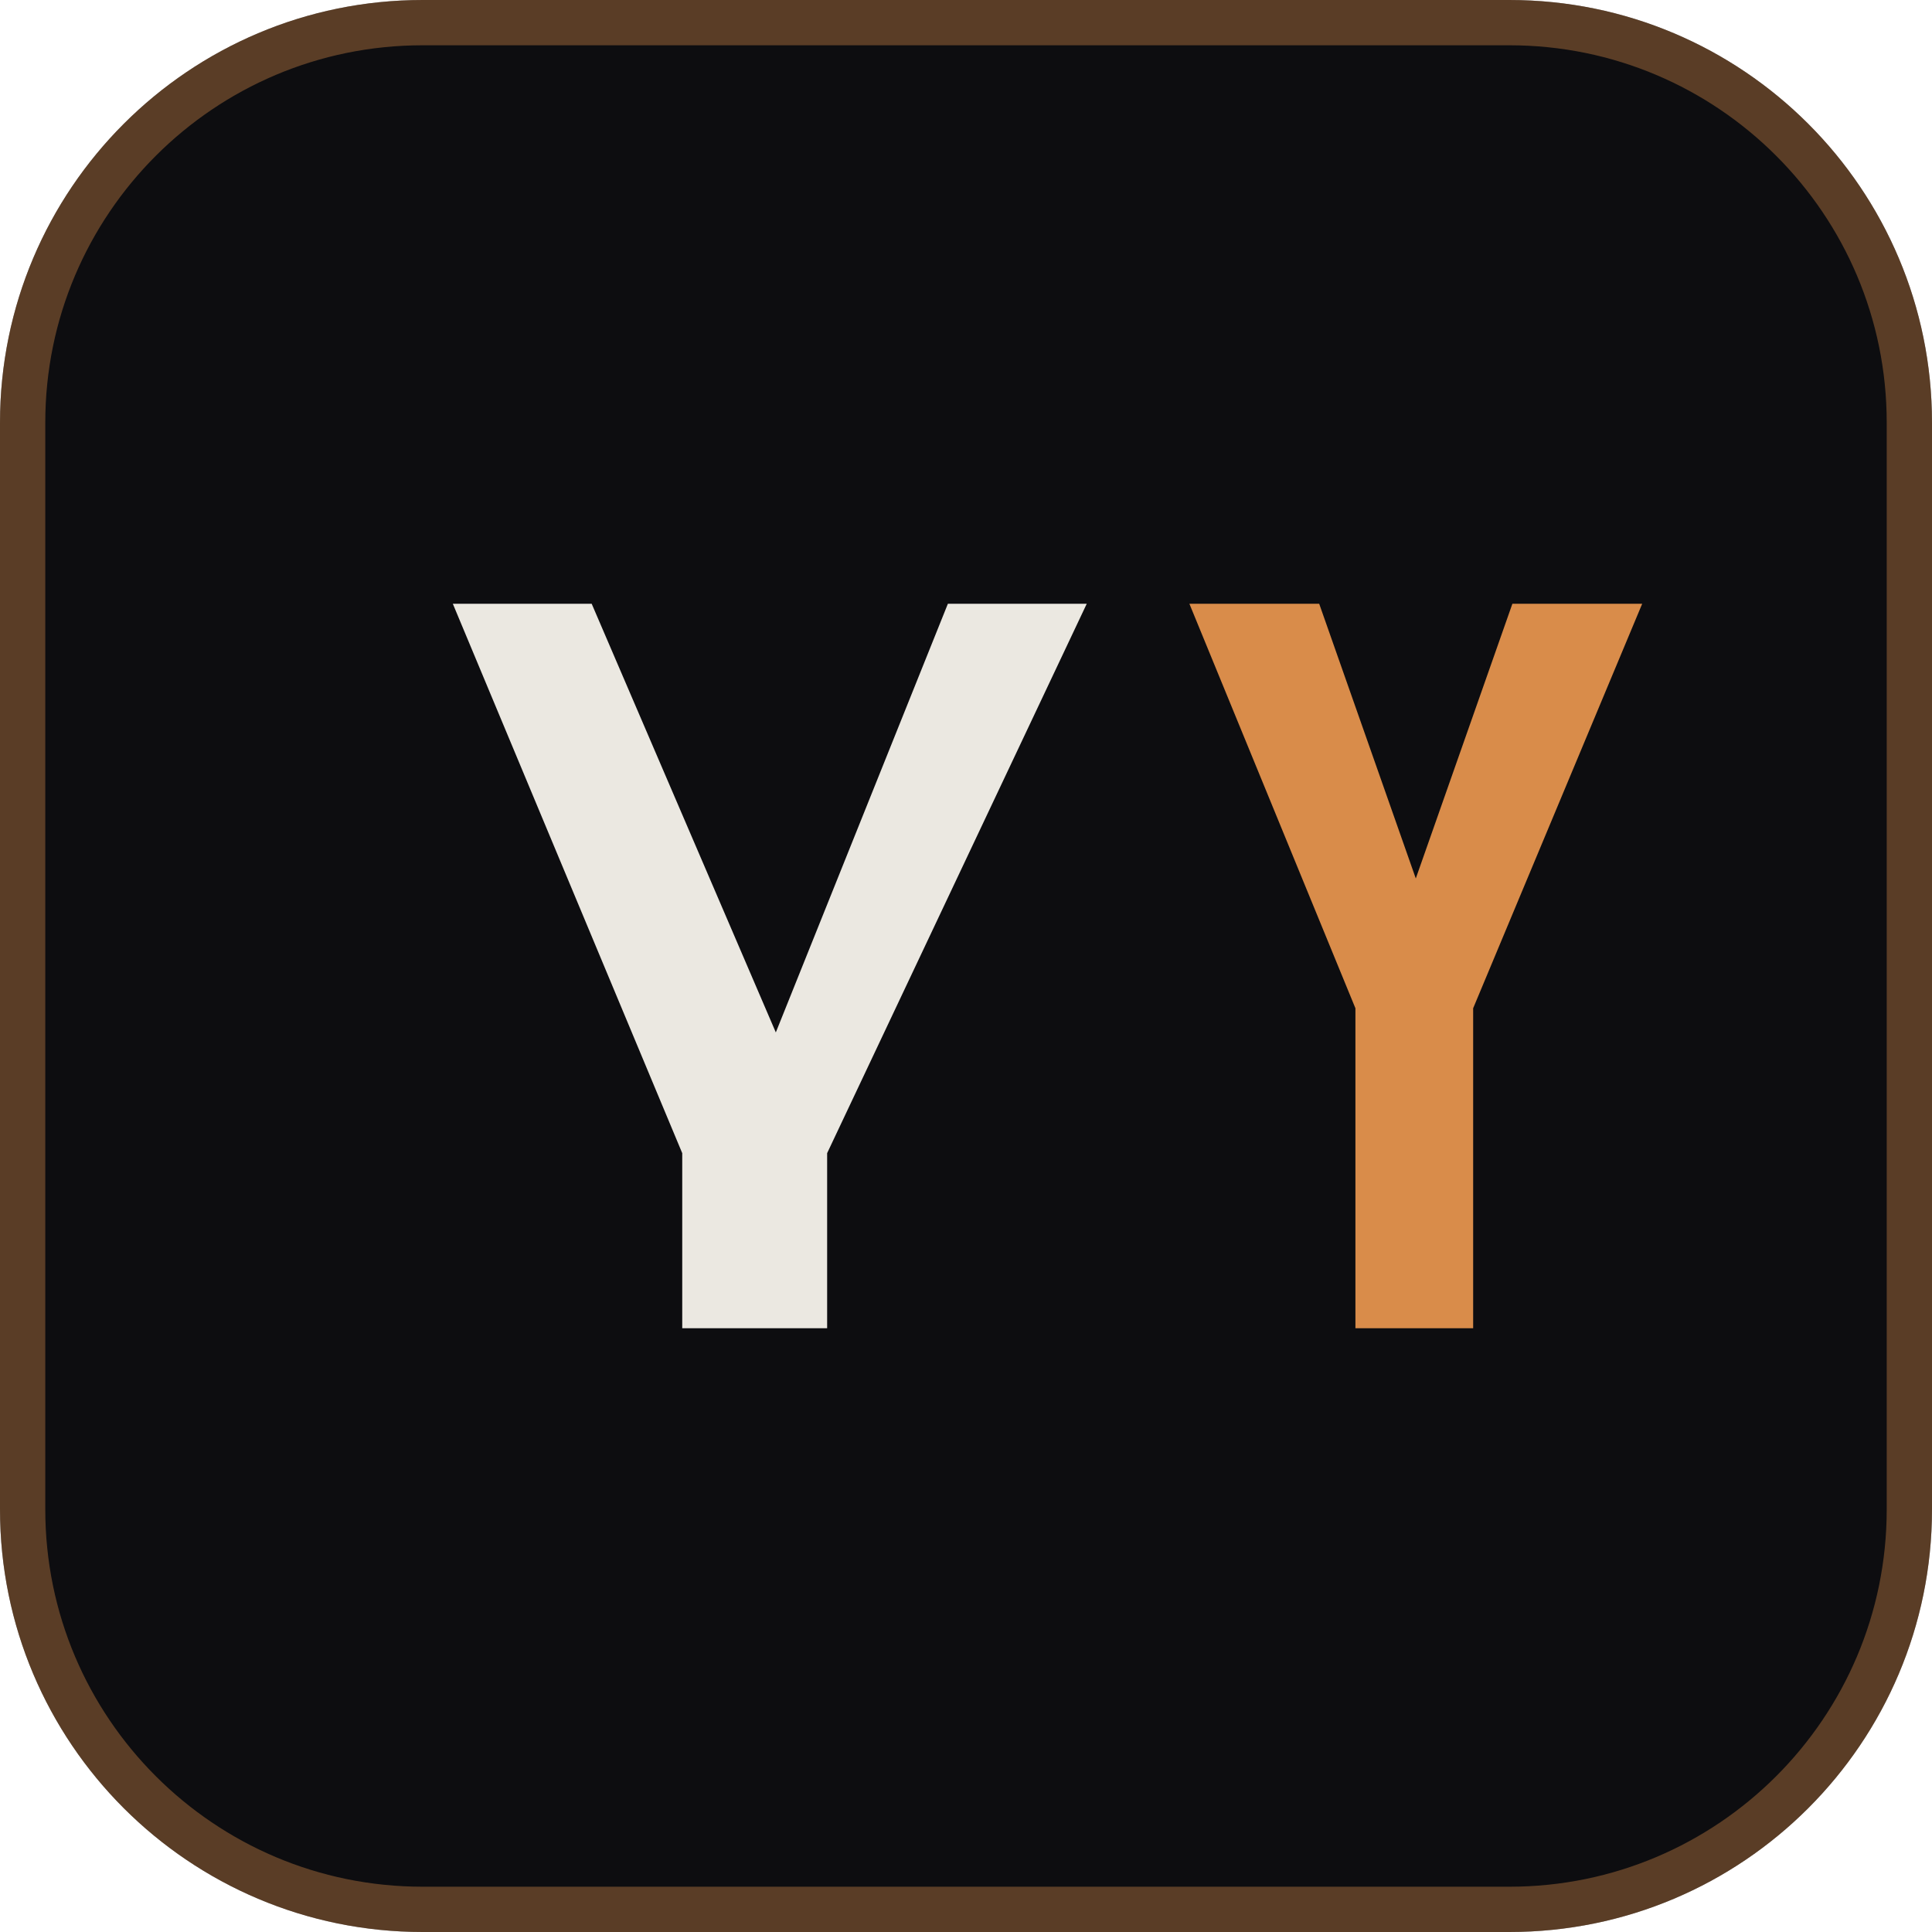
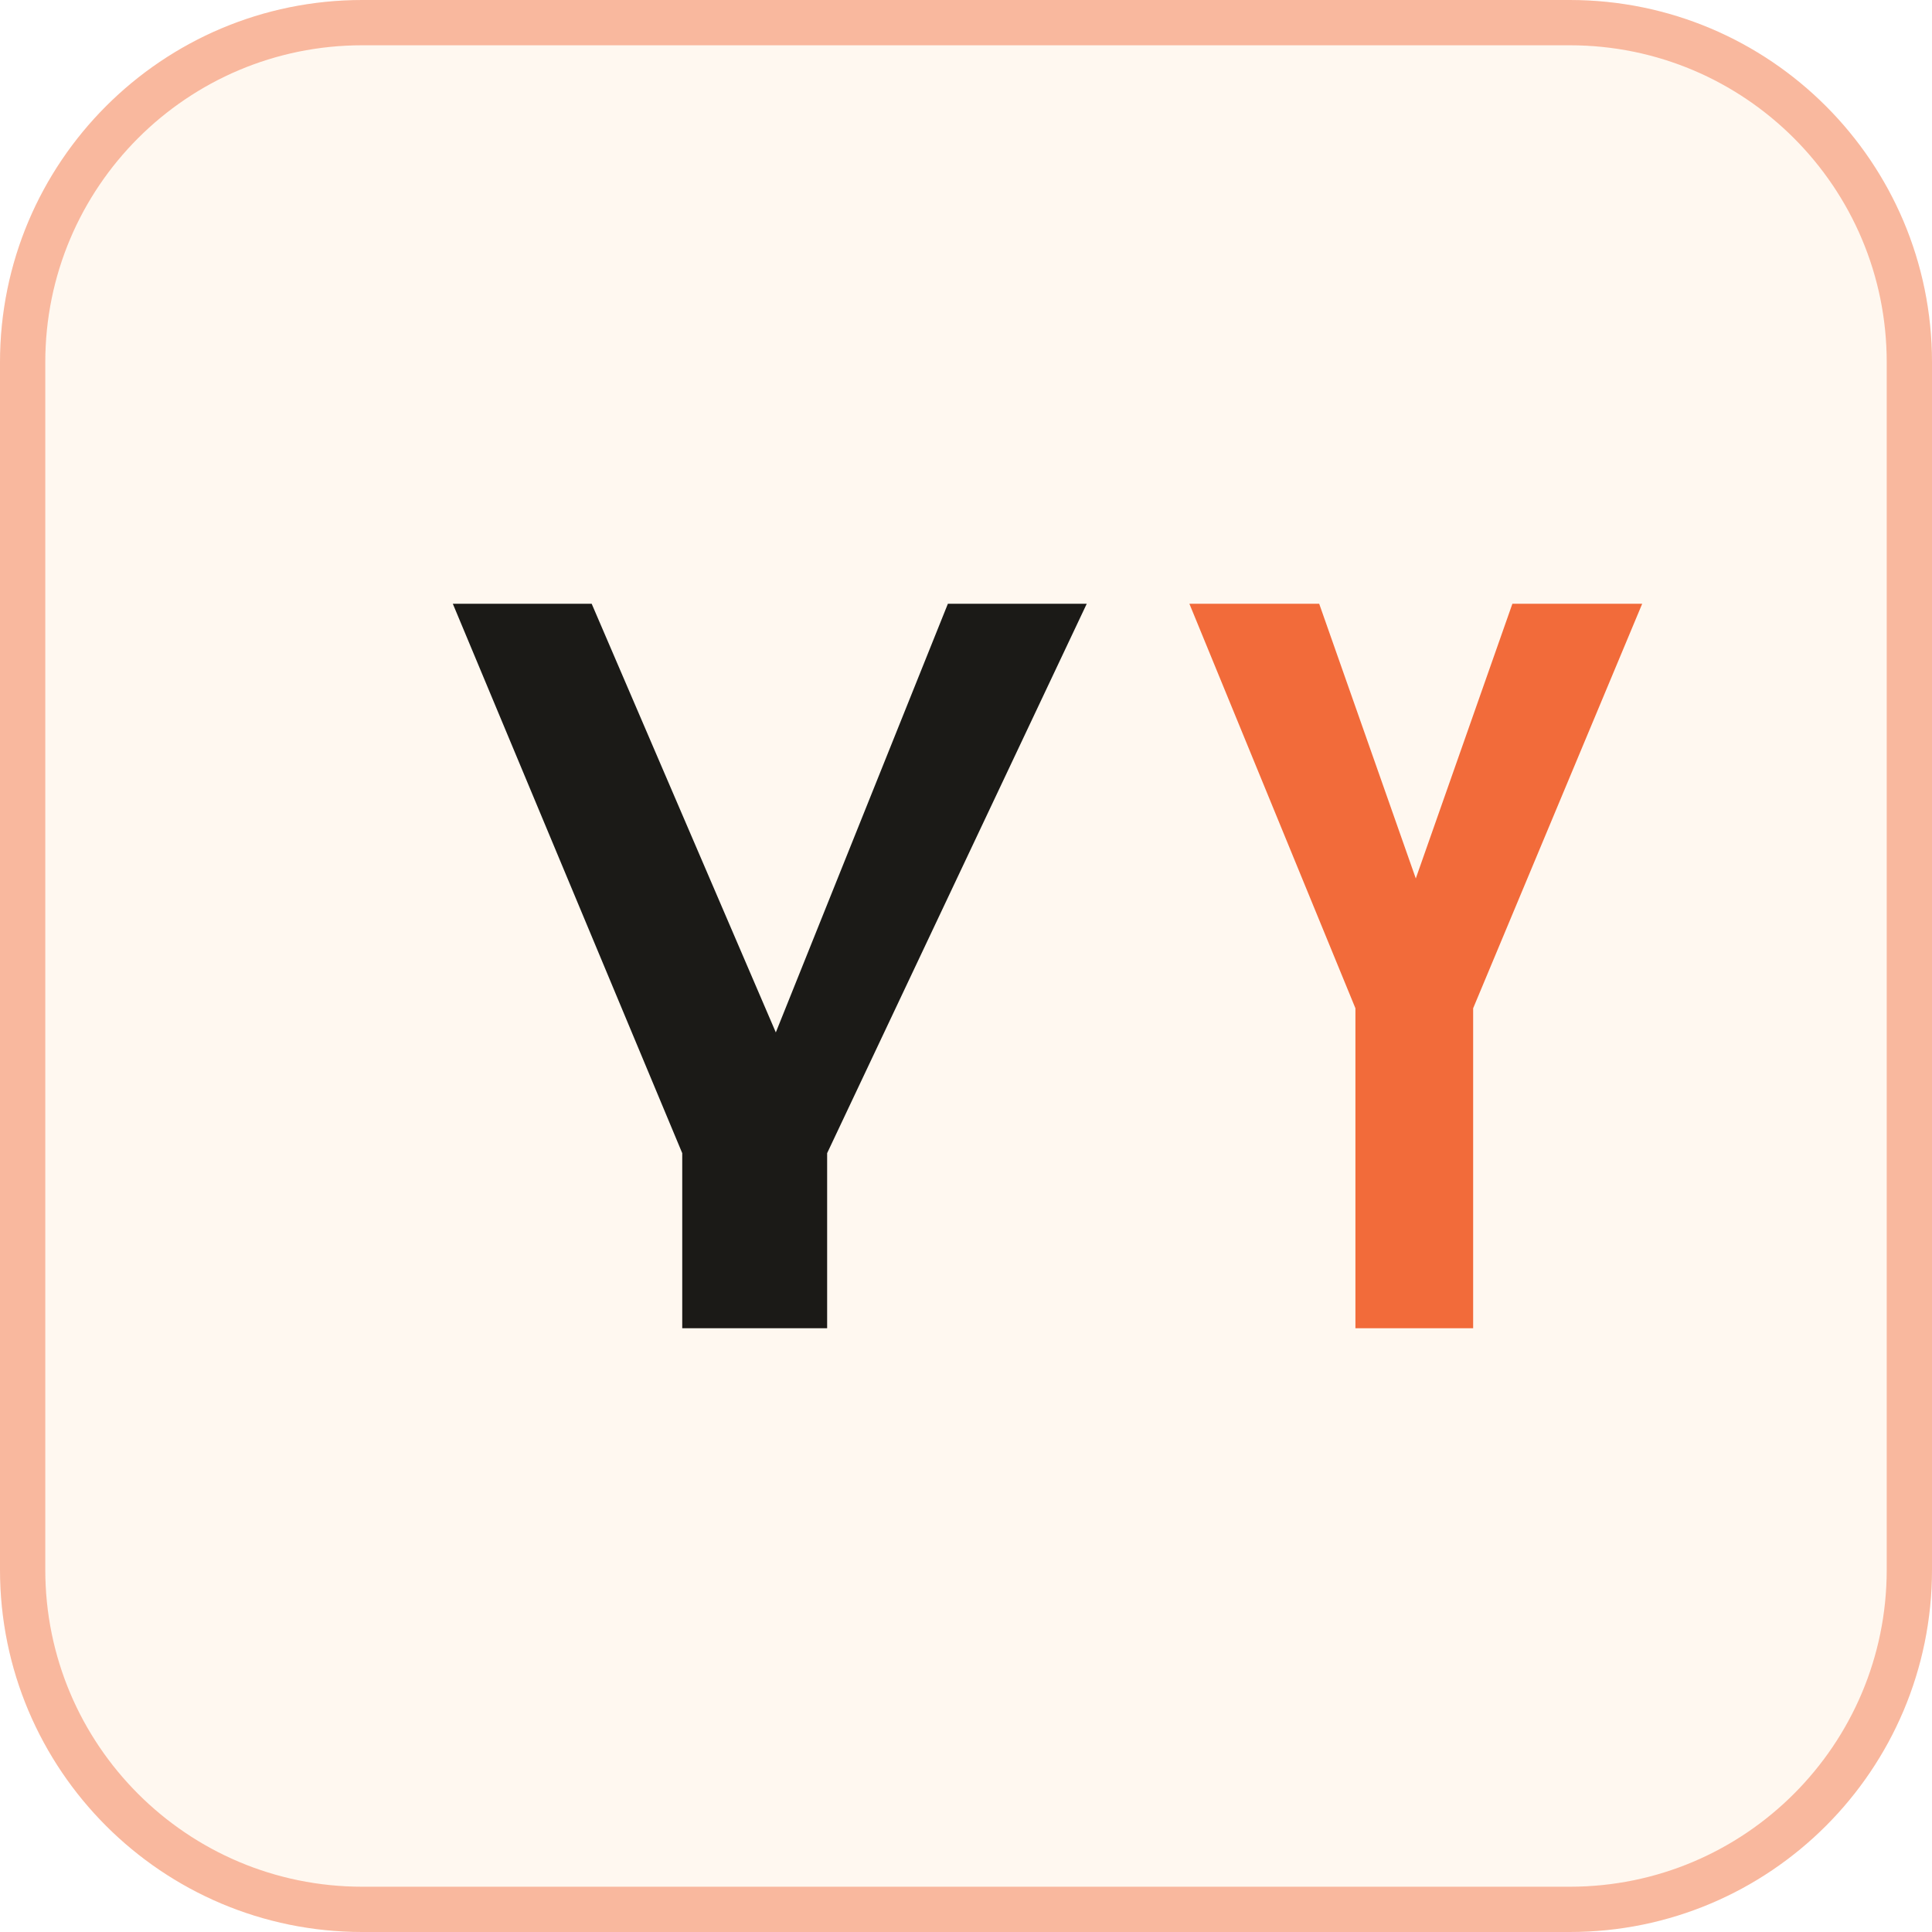
<svg xmlns="http://www.w3.org/2000/svg" viewBox="0 0 64 64" width="64" height="64" role="img" aria-label="VK monogram">
-   <rect width="64" height="64" rx="14" fill="#0d0d10" />
-   <rect x="0.75" y="0.75" width="62.5" height="62.5" rx="13.25" fill="none" stroke="#d98c4a" stroke-opacity="0.38" stroke-width="1.5" />
-   <path d="M15 20h4.6l6.1 14.2L31.4 20H36l-8.6 18.2V44h-4.8v-5.8L15 20Z" fill="#ebe8e1" />
-   <path d="M39.4 20h4.3l3.2 9.1 3.2-9.1h4.3l-5.6 13.4V44h-3.9v-10.6L39.4 20Z" fill="#d98c4a" />
+   <rect width="64" height="64" rx="12" fill="#FFF8F0" />
+   <rect x="0.75" y="0.75" width="62.5" height="62.5" rx="11.25" fill="none" stroke="#F26B3A" stroke-opacity="0.45" stroke-width="1.5" />
+   <path d="M15 20h4.6l6.1 14.2L31.4 20H36l-8.6 18.2V44h-4.8v-5.8L15 20Z" fill="#1B1A17" />
+   <path d="M39.4 20h4.3l3.2 9.1 3.2-9.1h4.3l-5.6 13.4V44h-3.9v-10.6L39.4 20Z" fill="#F26B3A" />
</svg>
